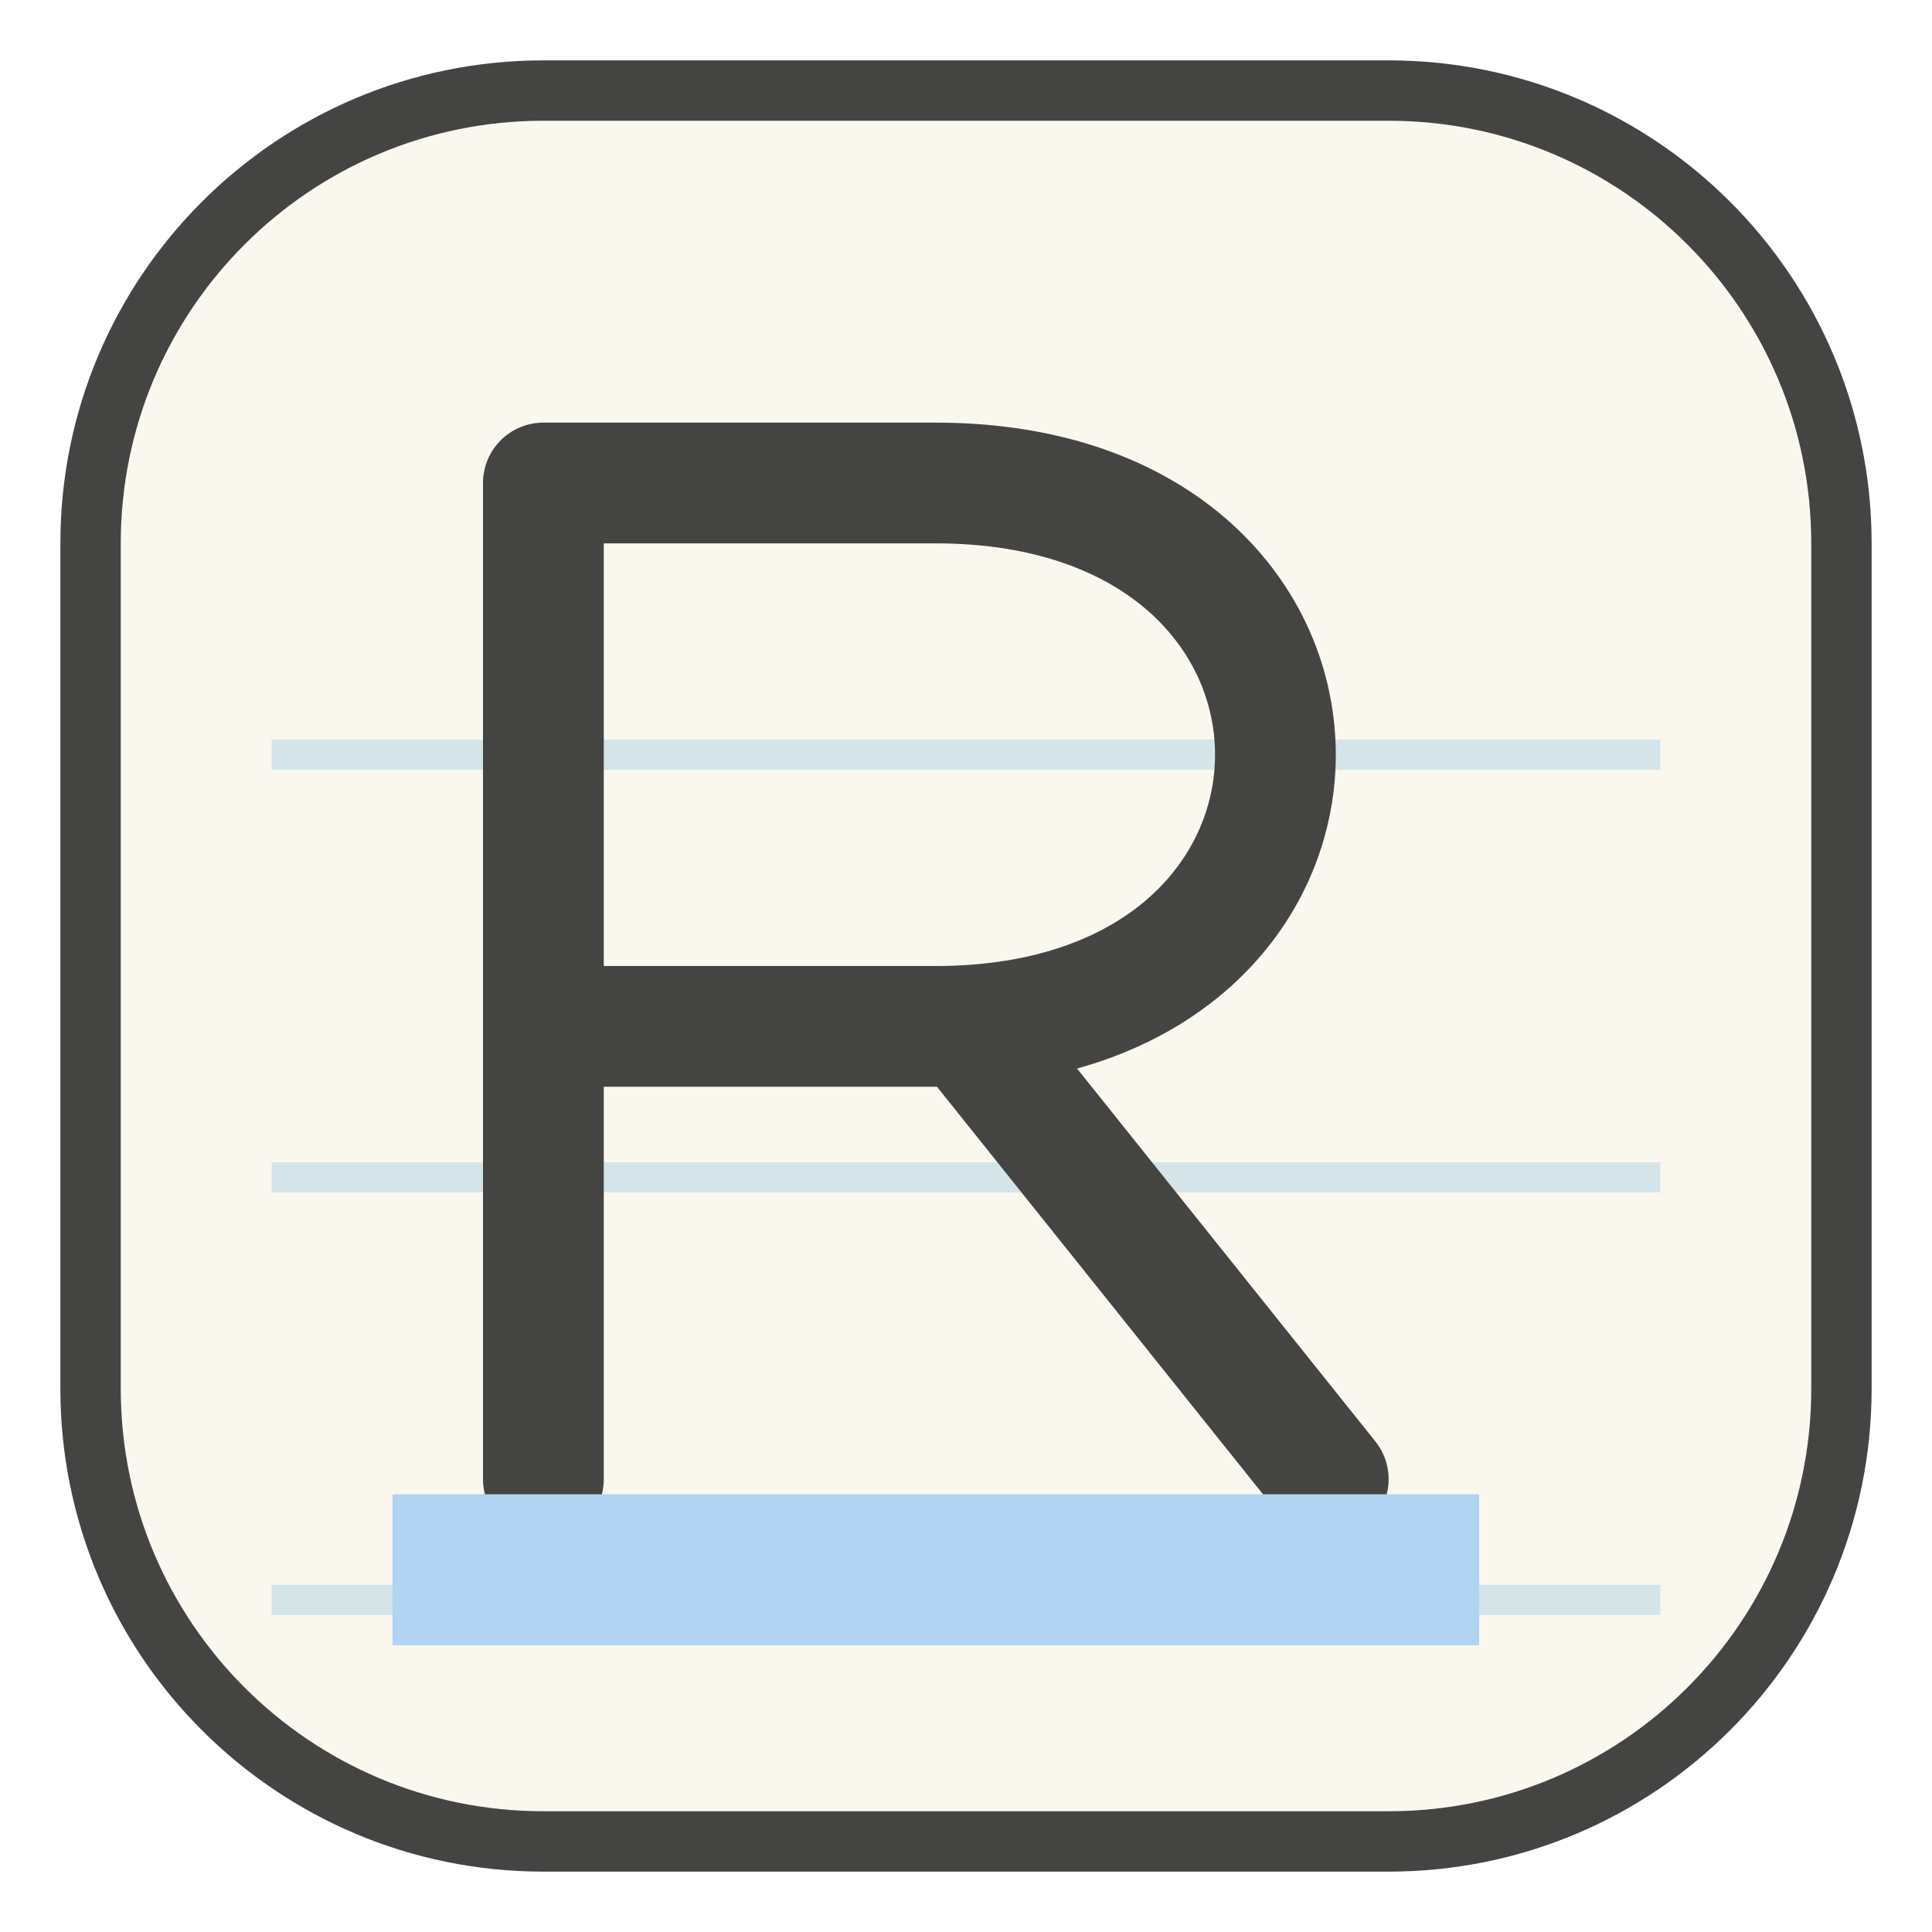
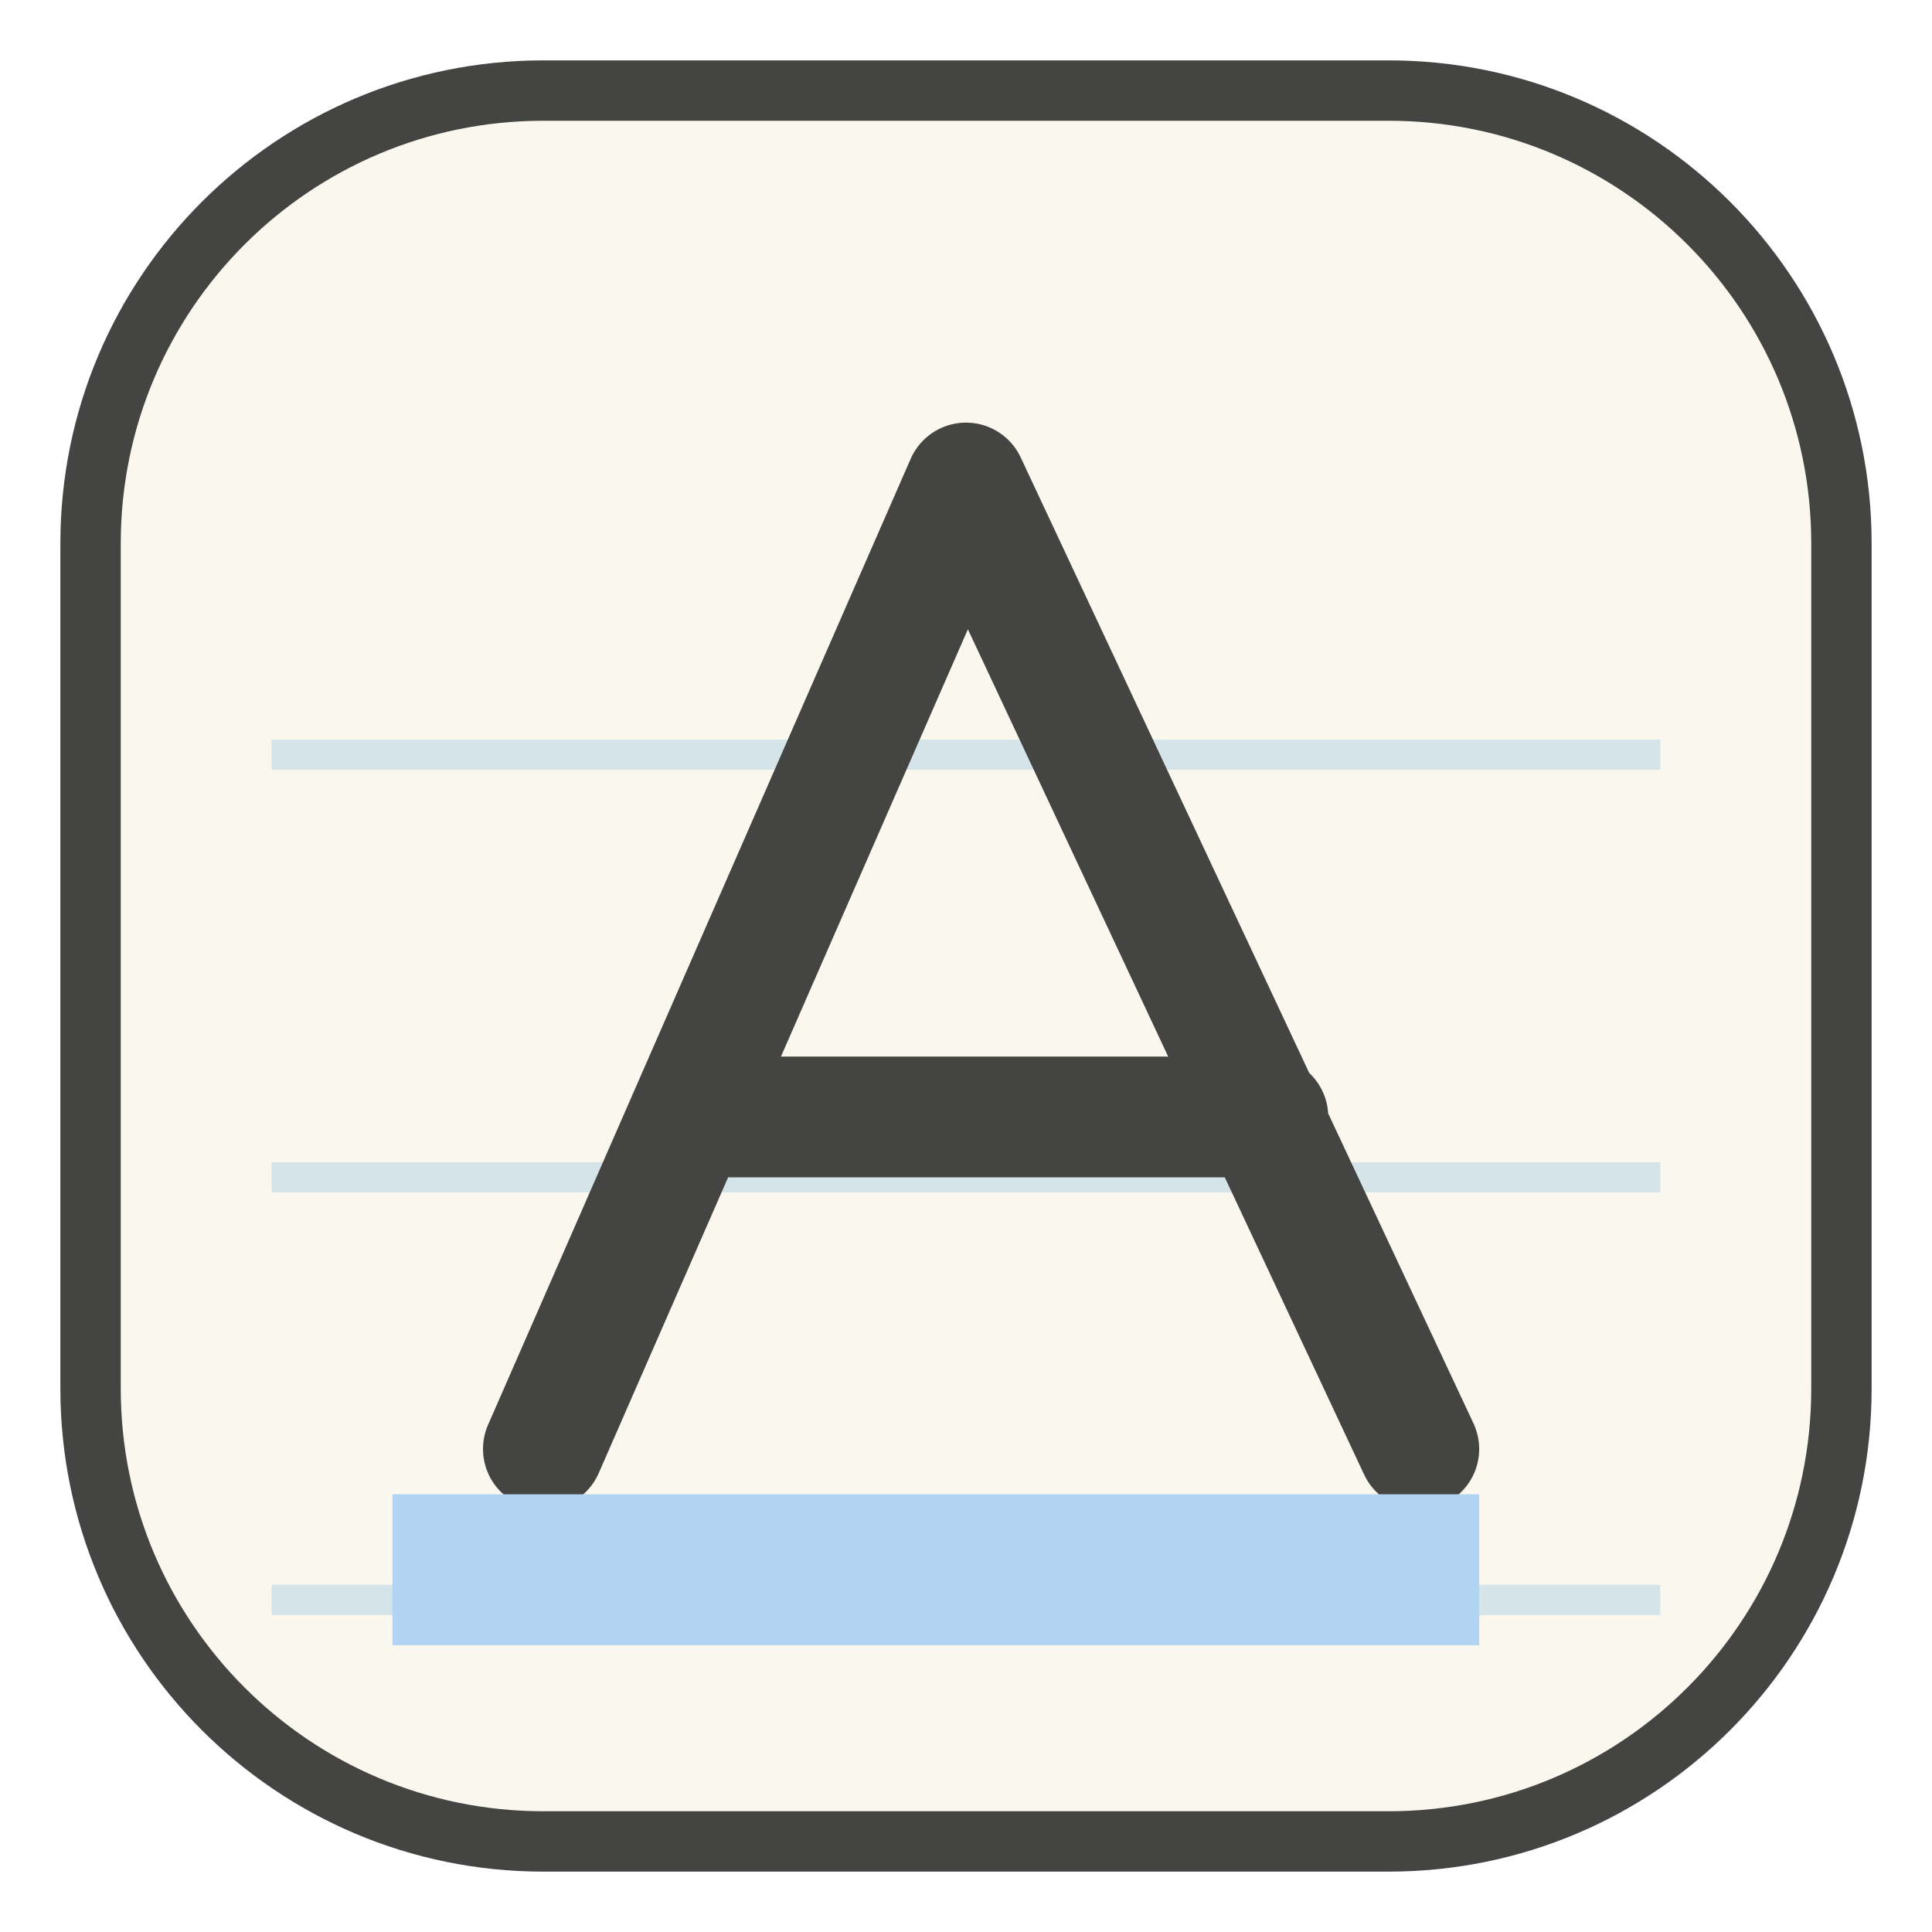
<svg xmlns="http://www.w3.org/2000/svg" viewBox="0 0 64 64">
  <rect x="3" y="3" width="58" height="58" rx="15" fill="#faf7ef" stroke="#444543" stroke-width="2" />
  <path d="M9 25h46M9 39h46M9 53h46" stroke="#d5e4e8" />
-   <path d="M18 49V16h13c15 0 15 18 0 18H19m13 0 12 15" stroke="#444543" stroke-width="4" fill="none" stroke-linecap="round" stroke-linejoin="round" />
+   <path d="M18 48L32 16L47 48M23 37H42" stroke="#444543" stroke-width="4" fill="none" stroke-linecap="round" stroke-linejoin="round" />
  <path d="M13 52h36" stroke="#b0d4f1" stroke-width="5" />
</svg>
